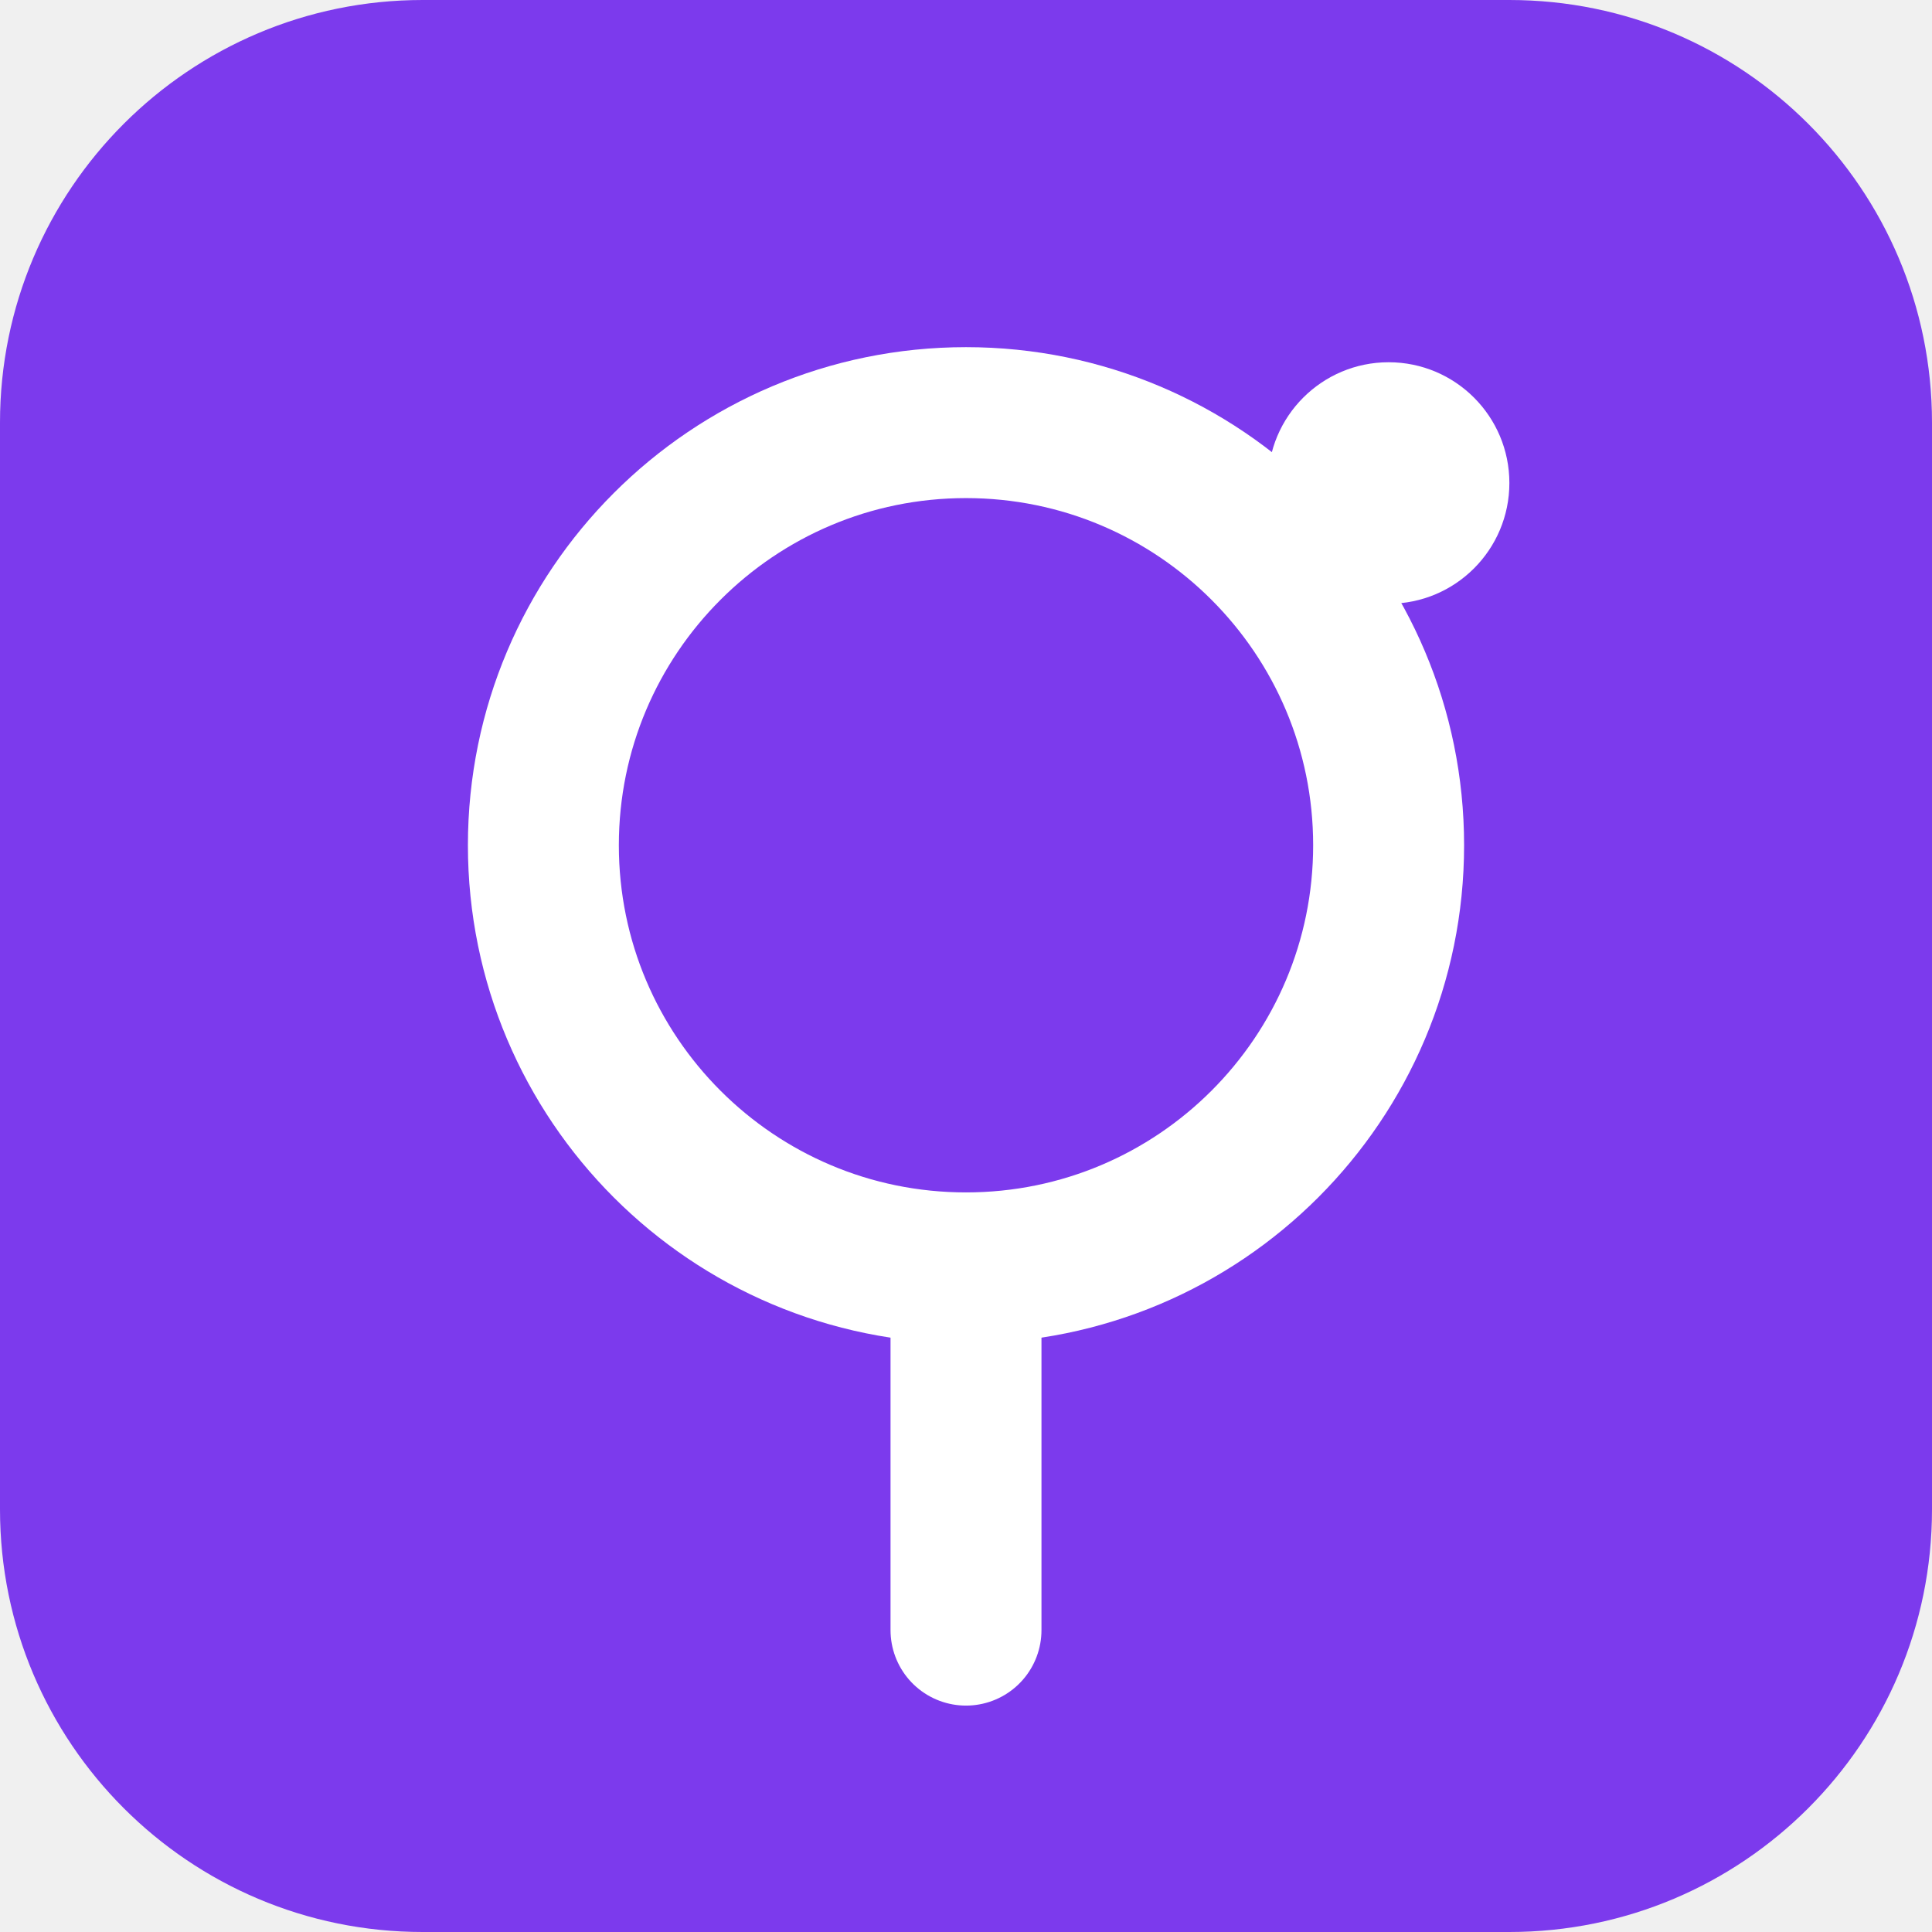
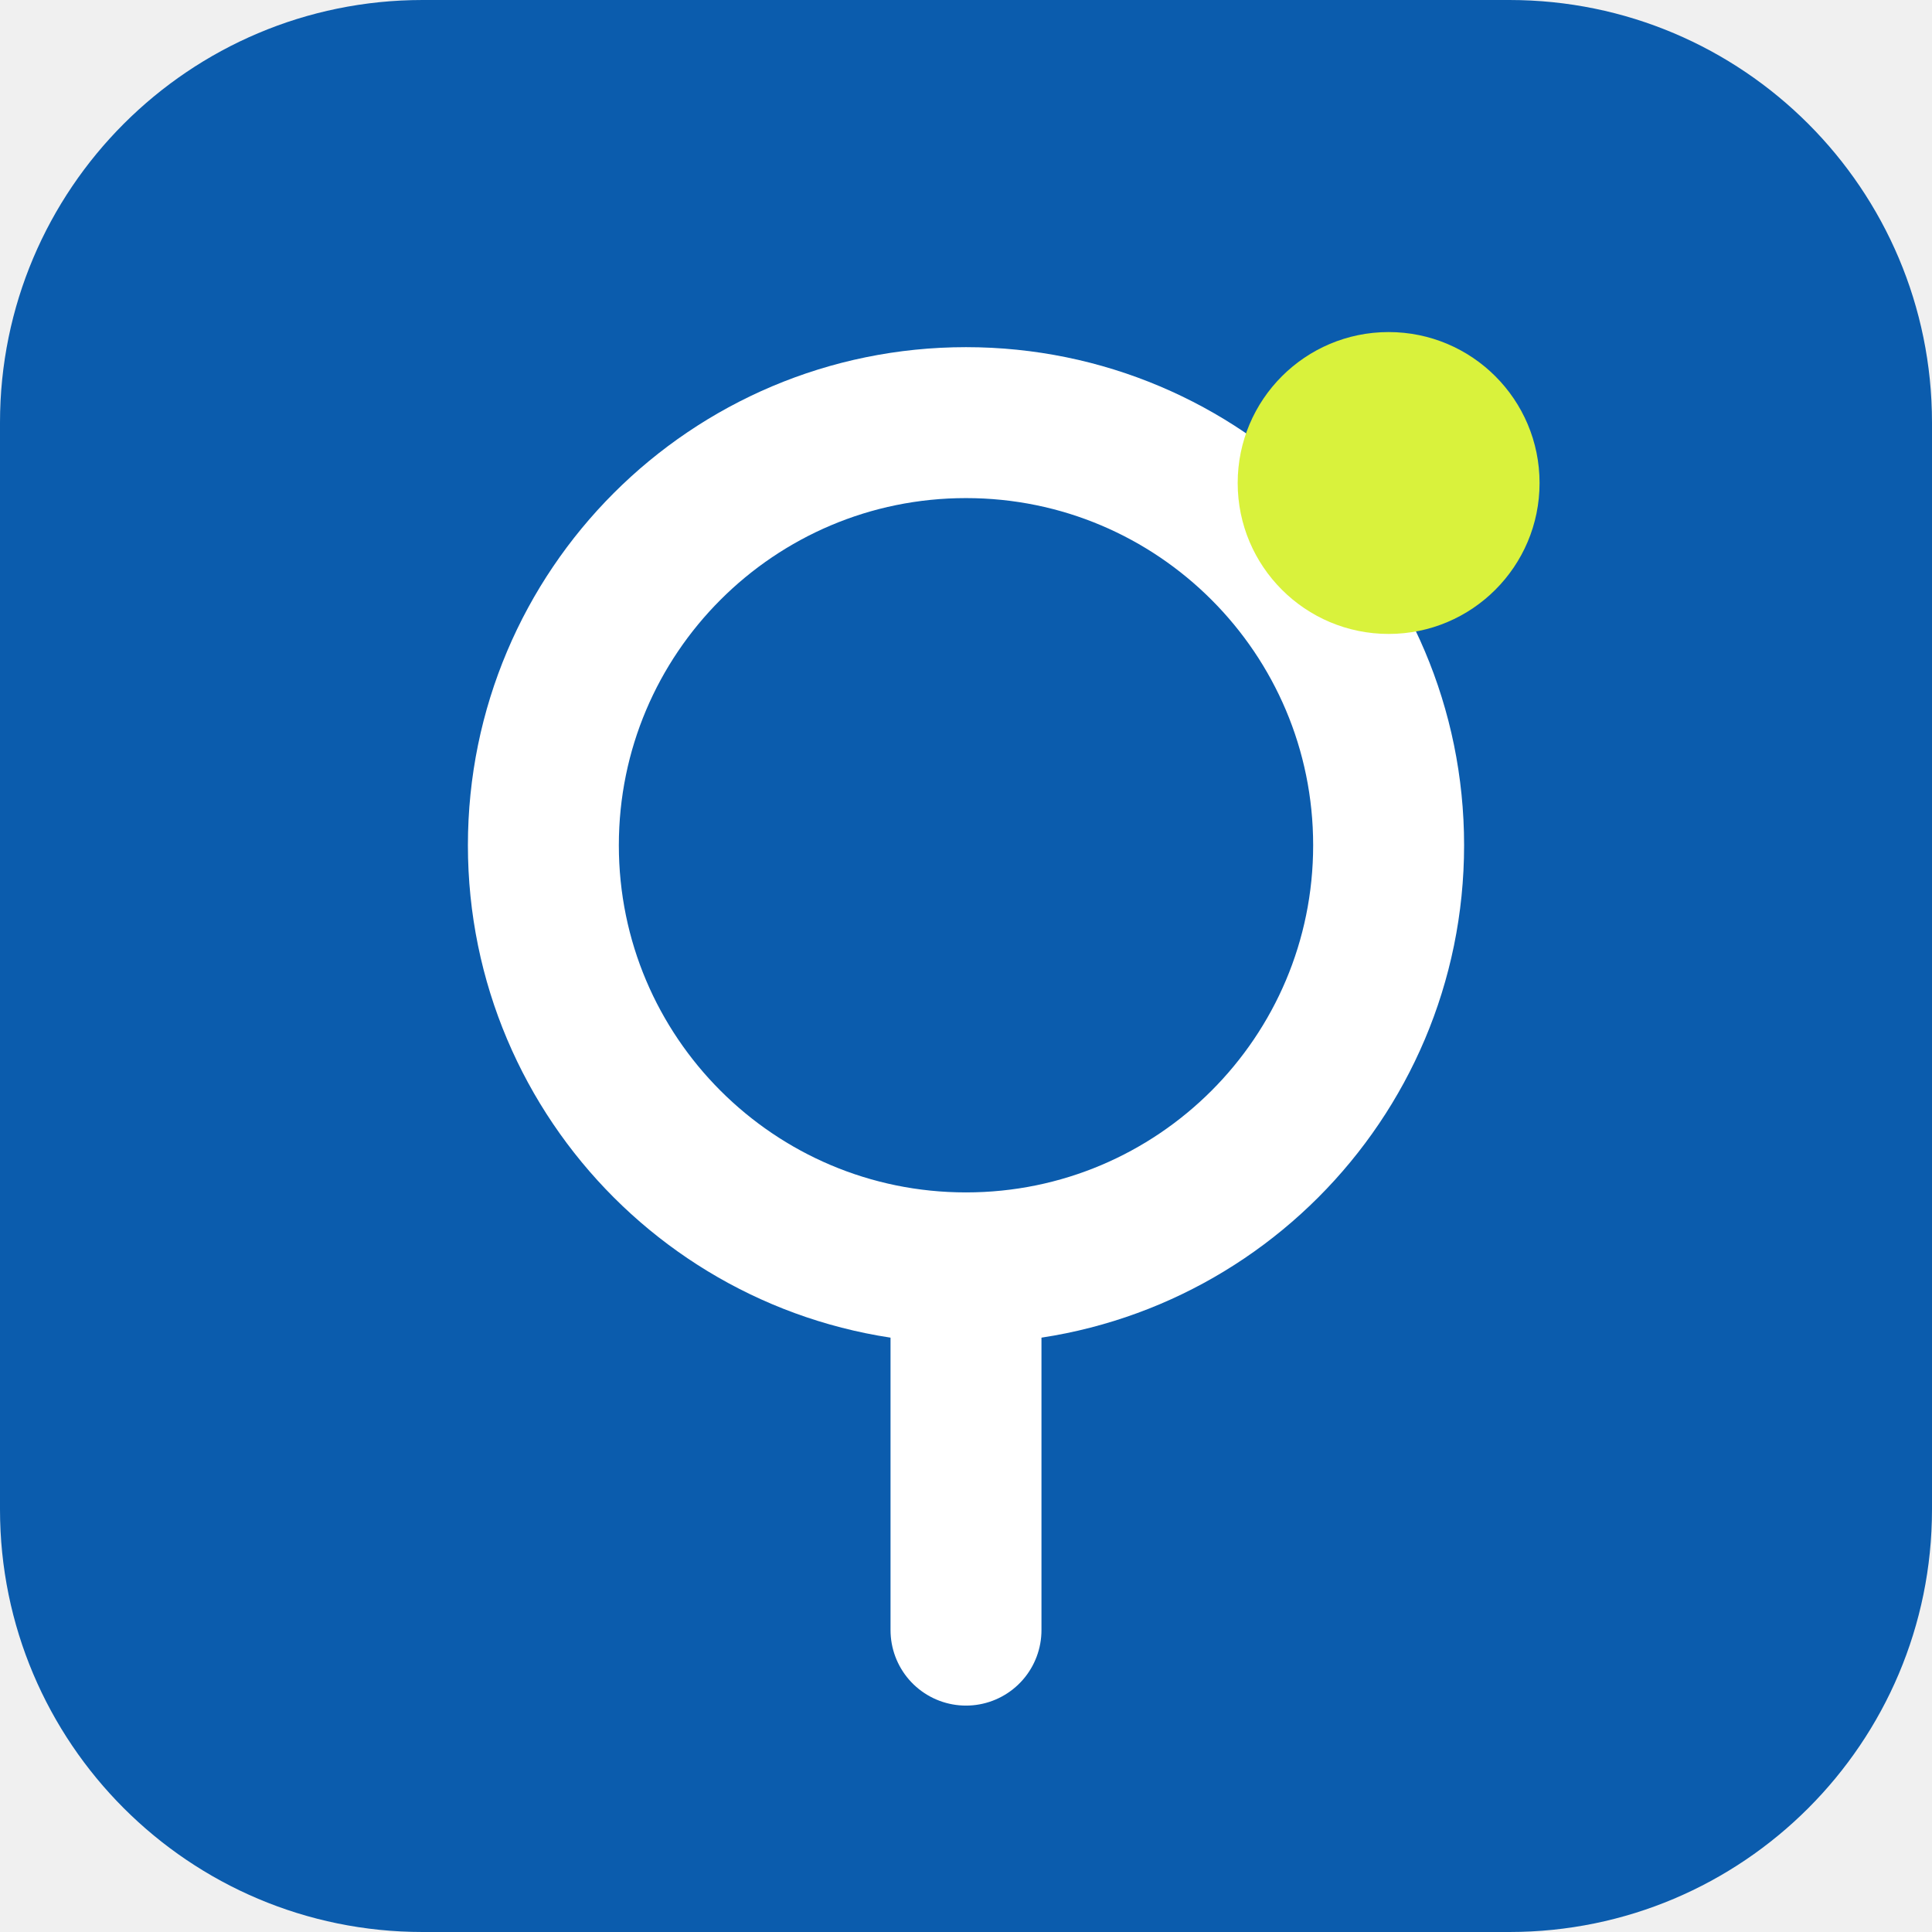
<svg xmlns="http://www.w3.org/2000/svg" viewBox="0 0 64 64">
-   <rect width="64" height="64" rx="14" fill="#7C3AED" />
+   <rect width="64" height="64" rx="14" fill="#0B5CAD" />
  <circle cx="32" cy="28" r="14" fill="none" stroke="#fff" stroke-width="5" />
  <path d="M32 42v12" stroke="#fff" stroke-width="5" stroke-linecap="round" />
-   <circle cx="46" cy="16" r="4" fill="#fff" />
+   <circle cx="46" cy="16" r="5" fill="#D9F23C" />
</svg>
